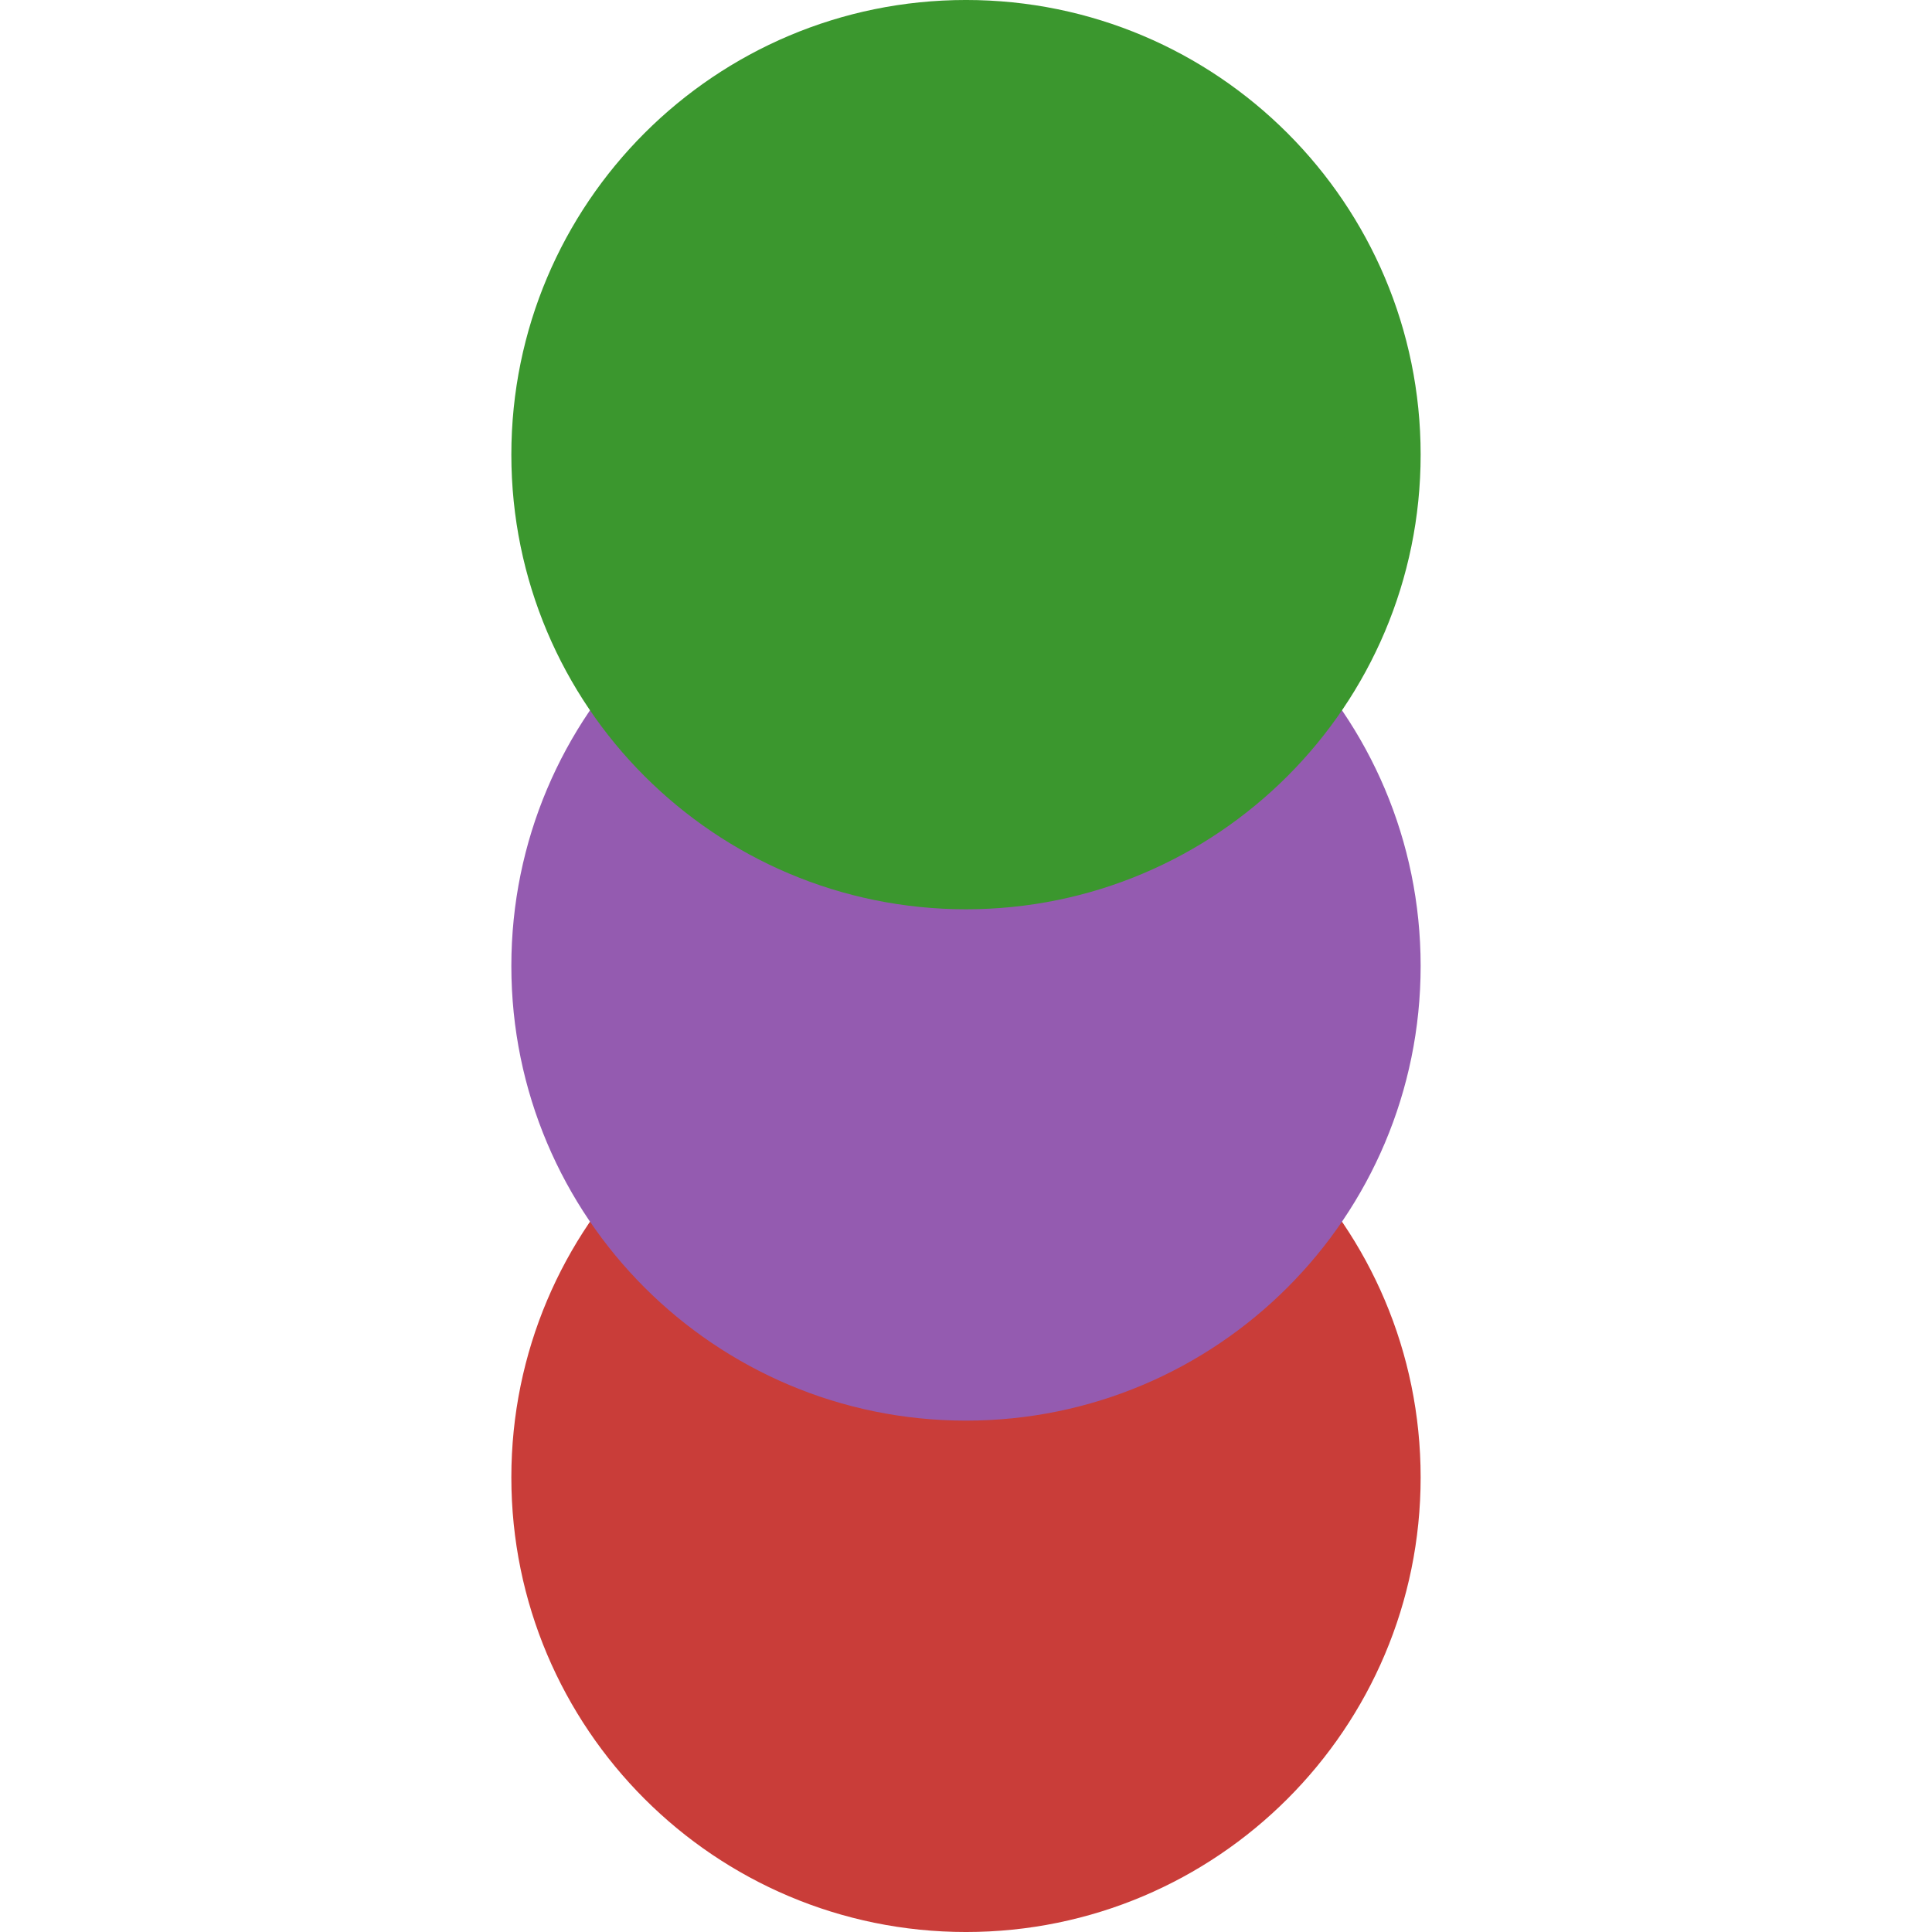
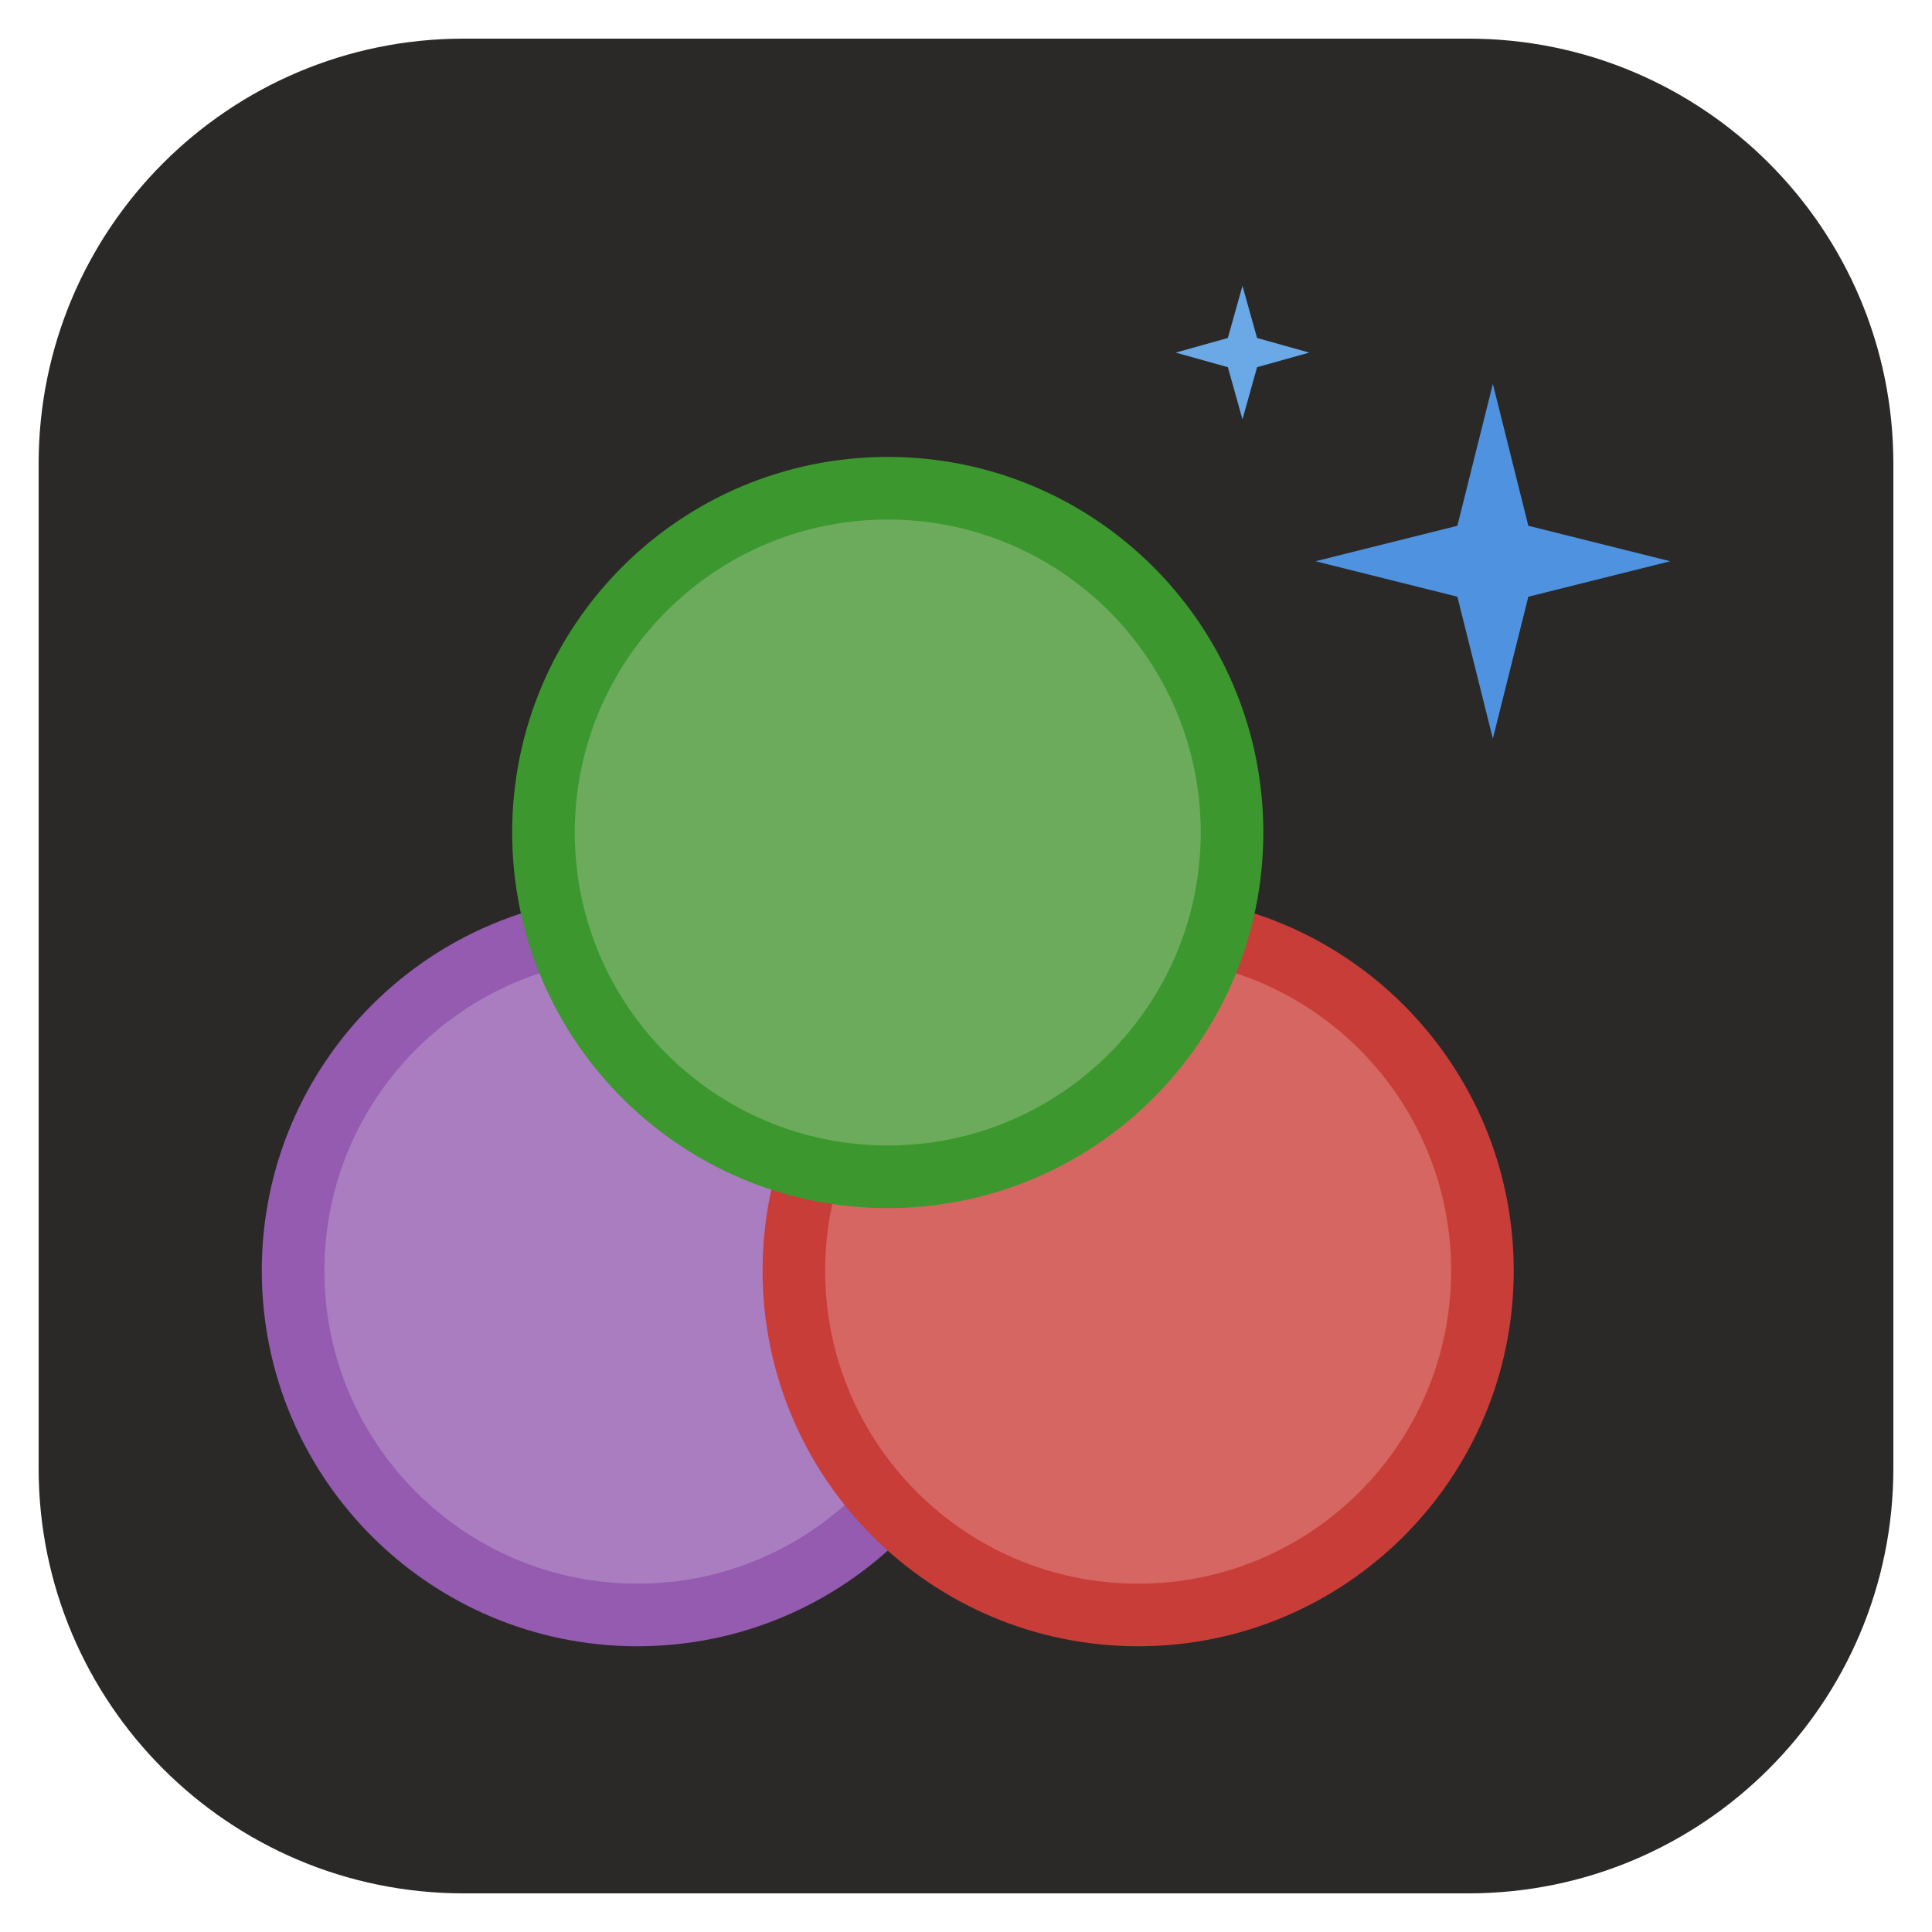
- <svg xmlns="http://www.w3.org/2000/svg" width="60mm" height="60mm" viewBox="0 0 60 60" version="1.1" id="svg8">
-   <defs id="defs2" />
-   <g id="layer1" transform="translate(-216.8641,-119.7454)">
-     <g transform="matrix(1.17882,0,0,1.17882,-63.08061,-42.64438)" id="layer1-0">
-       <g transform="matrix(0.6654232,0,0,0.6654232,140.8825,87.13249)" id="g51">
-         <circle style="fill:#c93d39;stroke:#c93d39;stroke-width:3;fill-opacity:1" cx="183.41" cy="134.568" r="16.5" id="circle18" />
-         <circle style="fill:#945bb0;stroke:#945bb0;stroke-width:3;fill-opacity:1" cx="183.41" cy="114.322" r="16.5" id="circle22" />
-         <circle style="fill:#3b972e;stroke:#3b972e;stroke-width:3;fill-opacity:1" cx="183.41" cy="94.077" r="16.5" id="circle20" />
-       </g>
-     </g>
+ <svg xmlns="http://www.w3.org/2000/svg" viewBox="0 0 100 100" width="100" height="100">
+   <rect x="2" y="2" width="96" height="96" rx="22" fill="#2a2928" />
+   <g transform="translate(-25.33 -24.95) scale(1.08)">
+     <circle cx="54" cy="84" r="16.5" fill="#aa7dc0" stroke="#945bb0" stroke-width="3" />
+     <circle cx="78" cy="84" r="16.5" fill="#d66661" stroke="#c93d39" stroke-width="3" />
+     <circle cx="66" cy="63" r="16.5" fill="#6bab5b" stroke="#3b972e" stroke-width="3" />
+     <path d="M95 41.5 L96.7 48.3 L103.5 50 L96.7 51.7 L95 58.5 L93.3 51.7 L86.5 50 L93.3 48.3 Z" fill="#4f93e0" />
+     <path d="M83 36.8 L83.7 39.3 L86.2 40 L83.7 40.7 L83 43.2 L82.3 40.7 L79.8 40 L82.3 39.3 Z" fill="#6aa8e6" />
  </g>
</svg>
